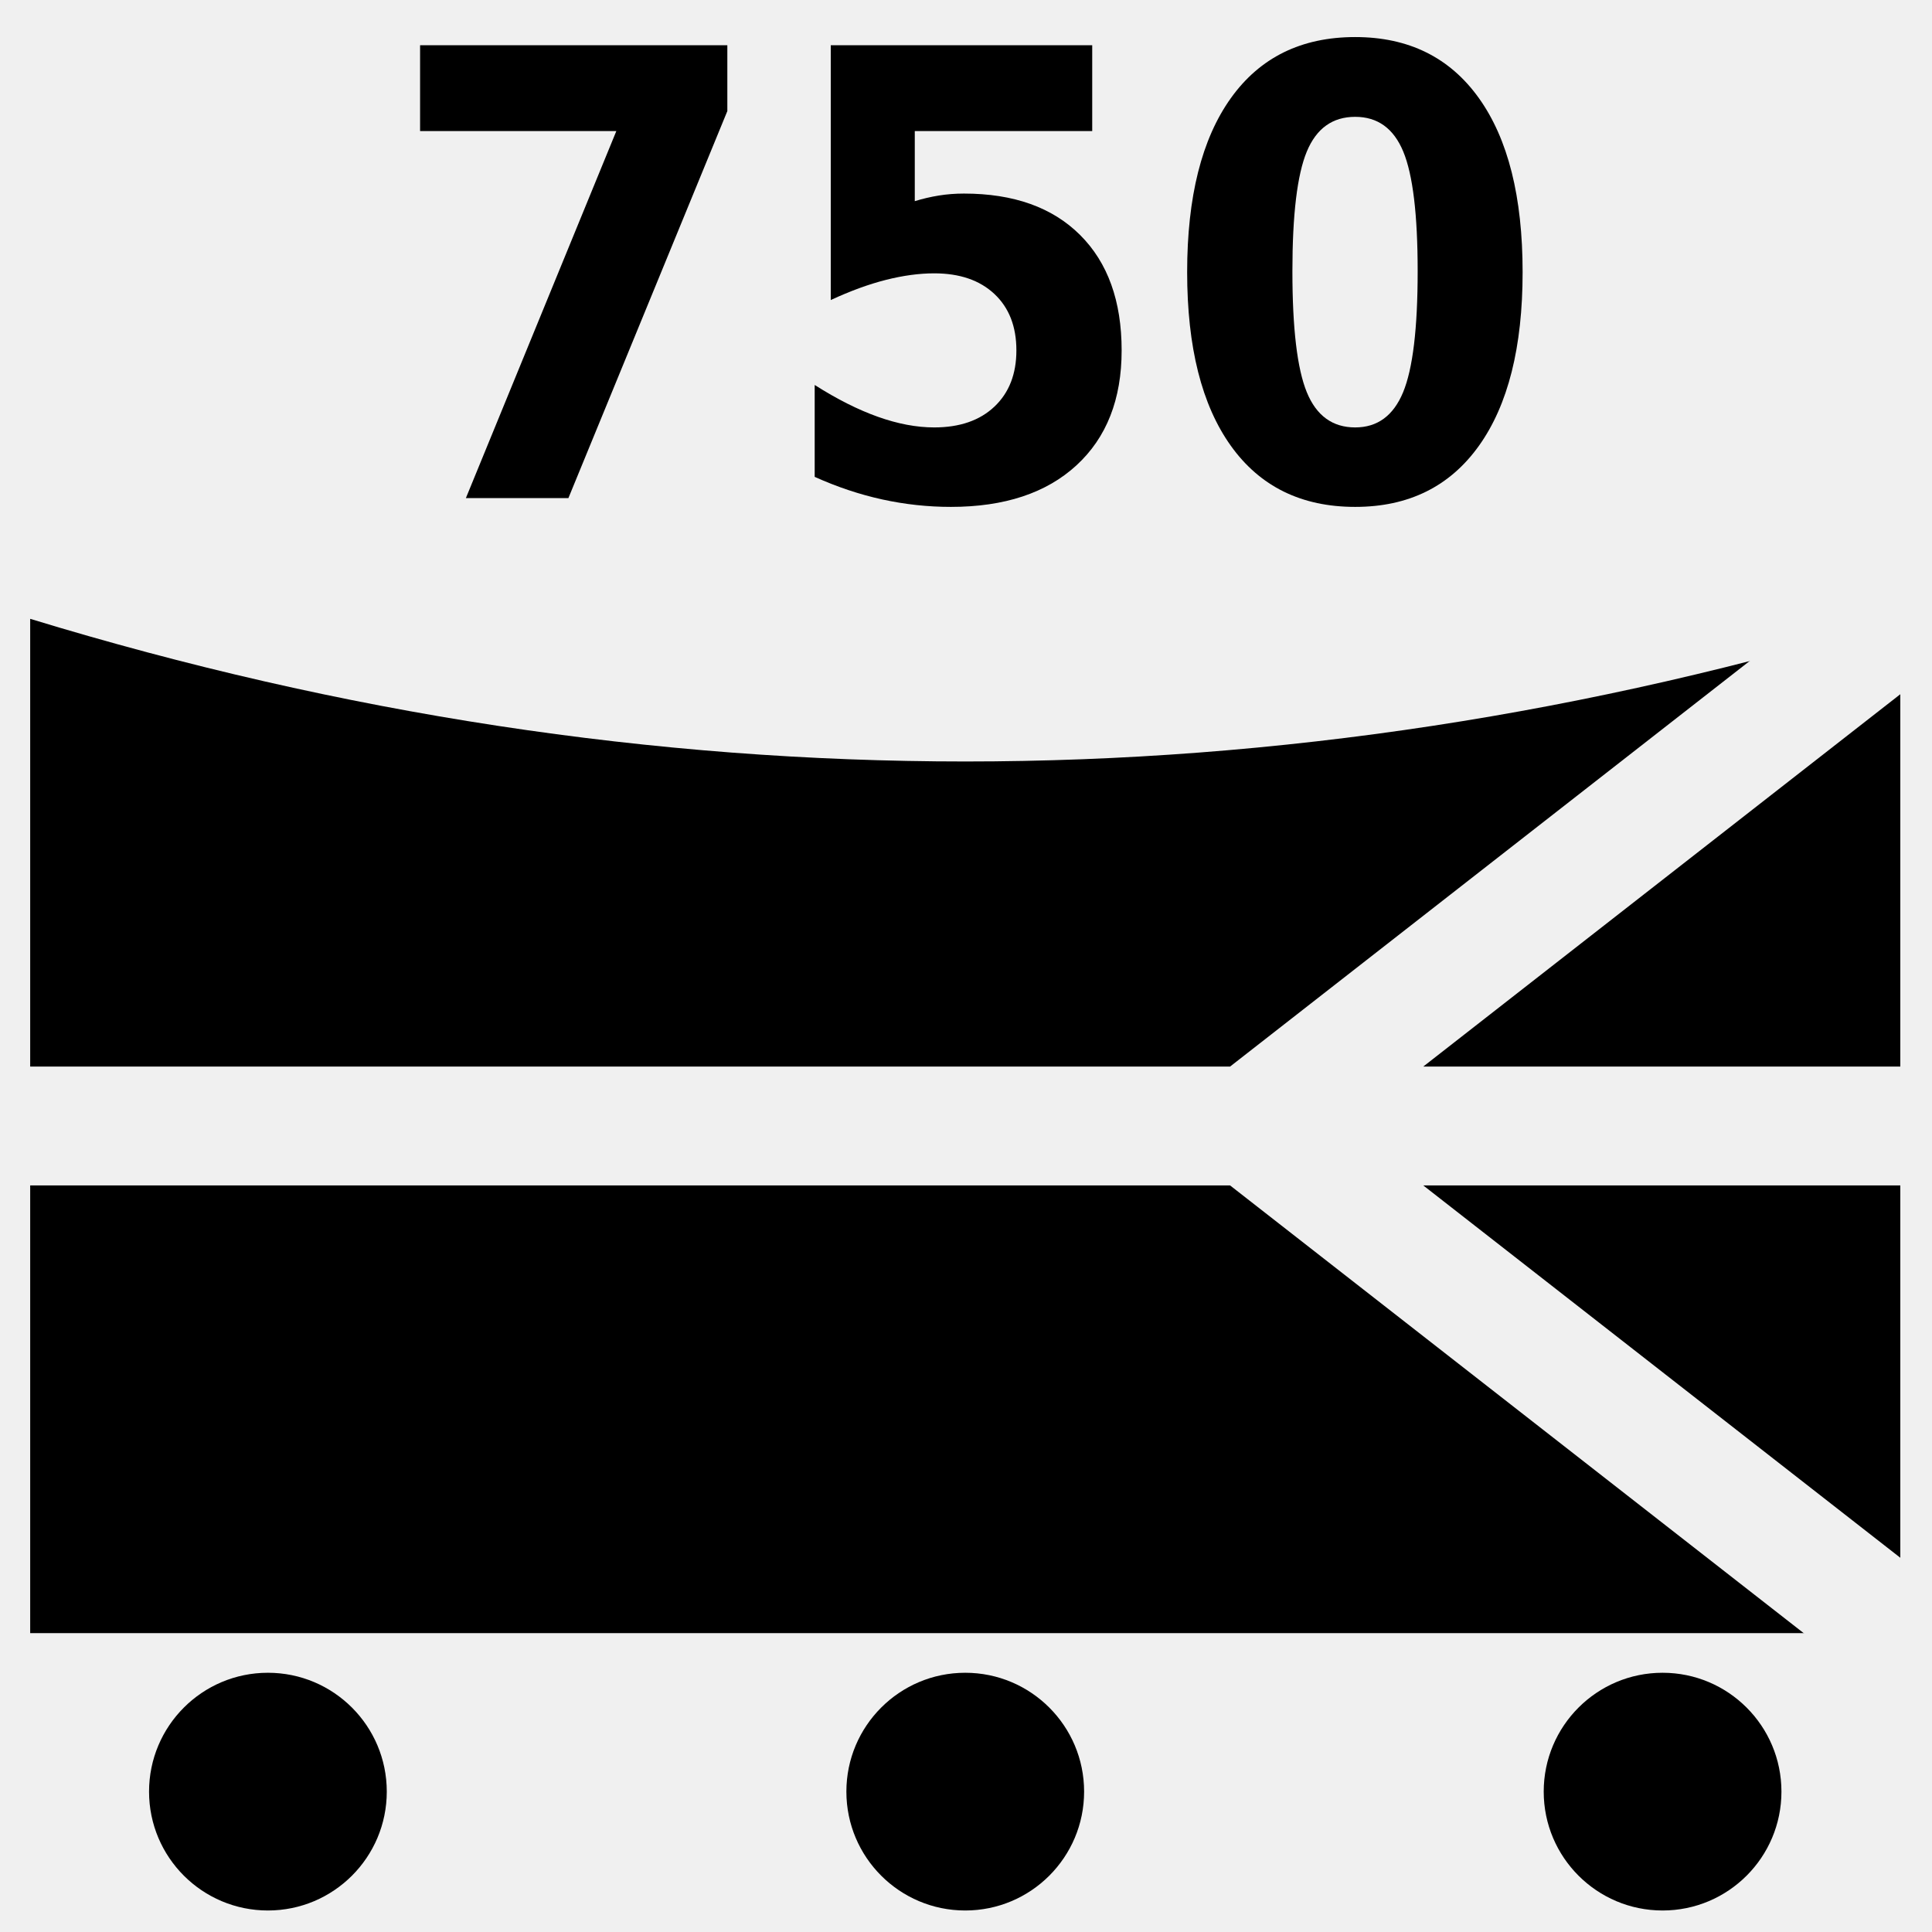
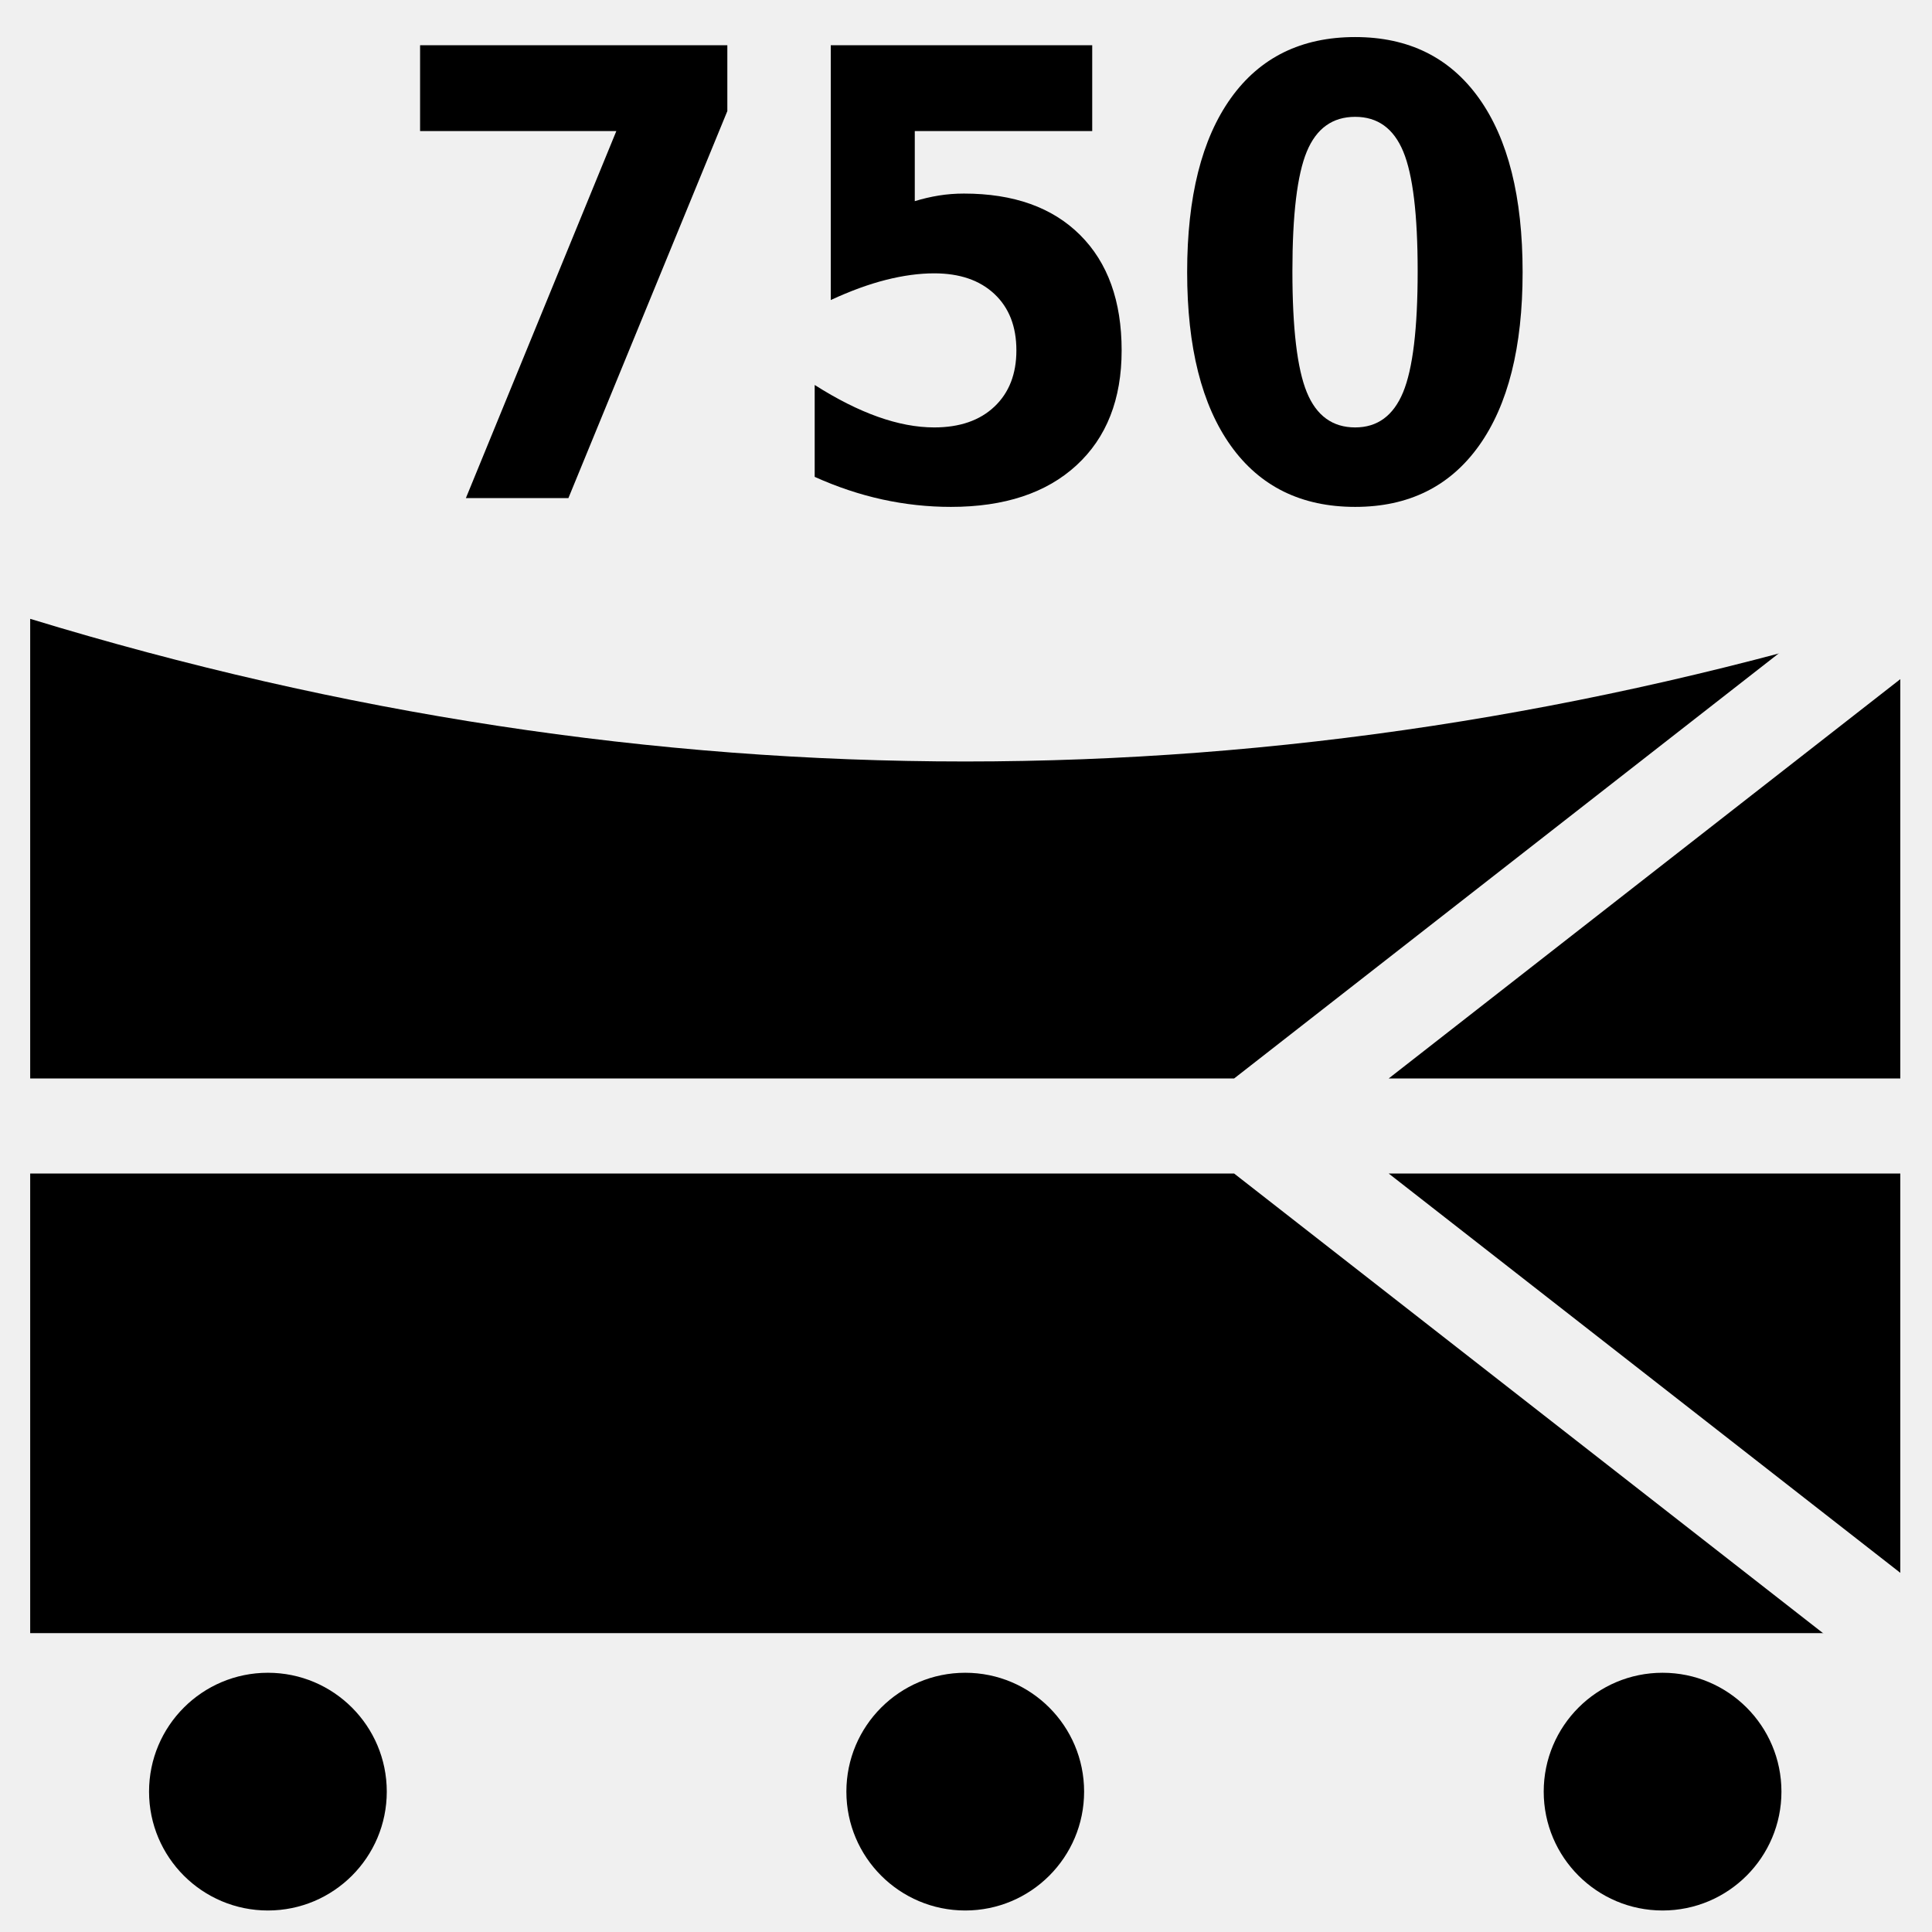
<svg xmlns="http://www.w3.org/2000/svg" width="256" height="256" viewBox="0 0 256 256">
  <defs>
    <mask id="fd" maskUnits="userSpaceOnUse" x="0" y="0" width="256" height="256">
      <rect x="0" y="0" width="256" height="256" fill="#ffffff" />
-       <path d="M0,128 L256,128 M164,128 L258.3,54.4 M164,128 L258.3,201.6" fill="none" stroke="#000000" stroke-width="15" />
+       <path d="M0,128 L256,128 M164,128 L258.3,54.4 M164,128 L258.3,201.6" fill="none" stroke="#000000" stroke-width="12" />
    </mask>
  </defs>
  <g fill="#000000">
    <g transform="translate(50.72,66.0) scale(0.04019,-0.04019)">
      <path transform="translate(0,0)" d="M123 1493H1136V1276L612 0H274L770 1210H123Z" />
      <path transform="translate(1282,0)" d="M195 1493H1057V1210H472V979Q511 991 551.0 997.5Q591 1004 634 1004Q880 1004 1017.0 867.5Q1154 731 1154 487Q1154 245 1005.0 108.0Q856 -29 591 -29Q477 -29 365.0 -4.5Q253 20 142 70V373Q252 303 350.5 268.0Q449 233 536 233Q662 233 734.5 301.5Q807 370 807 487Q807 605 734.5 673.0Q662 741 536 741Q462 741 377.0 719.5Q292 698 195 653Z" />
      <path transform="translate(2564,0)" d="M848 748Q848 1028 800.5 1142.5Q753 1257 642 1257Q530 1257 482.5 1142.5Q435 1028 435 748Q435 465 482.5 349.0Q530 233 642 233Q752 233 800.0 349.0Q848 465 848 748ZM1194 745Q1194 374 1050.0 172.5Q906 -29 642 -29Q376 -29 232.0 172.5Q88 374 88 745Q88 1117 232.0 1318.5Q376 1520 642 1520Q906 1520 1050.0 1318.5Q1194 1117 1194 745Z" />
    </g>
  </g>
  <g transform="translate(-6.5,14.8) scale(1.05)" fill="#000000">
    <path d="M10,64 L10,192 L246,192 L246,64 Q128,100 10,64 Z" mask="url(#fd)" />
    <circle cx="40" cy="212" r="15" />
    <circle cx="128" cy="212" r="15" />
    <circle cx="216" cy="212" r="15" />
  </g>
</svg>
